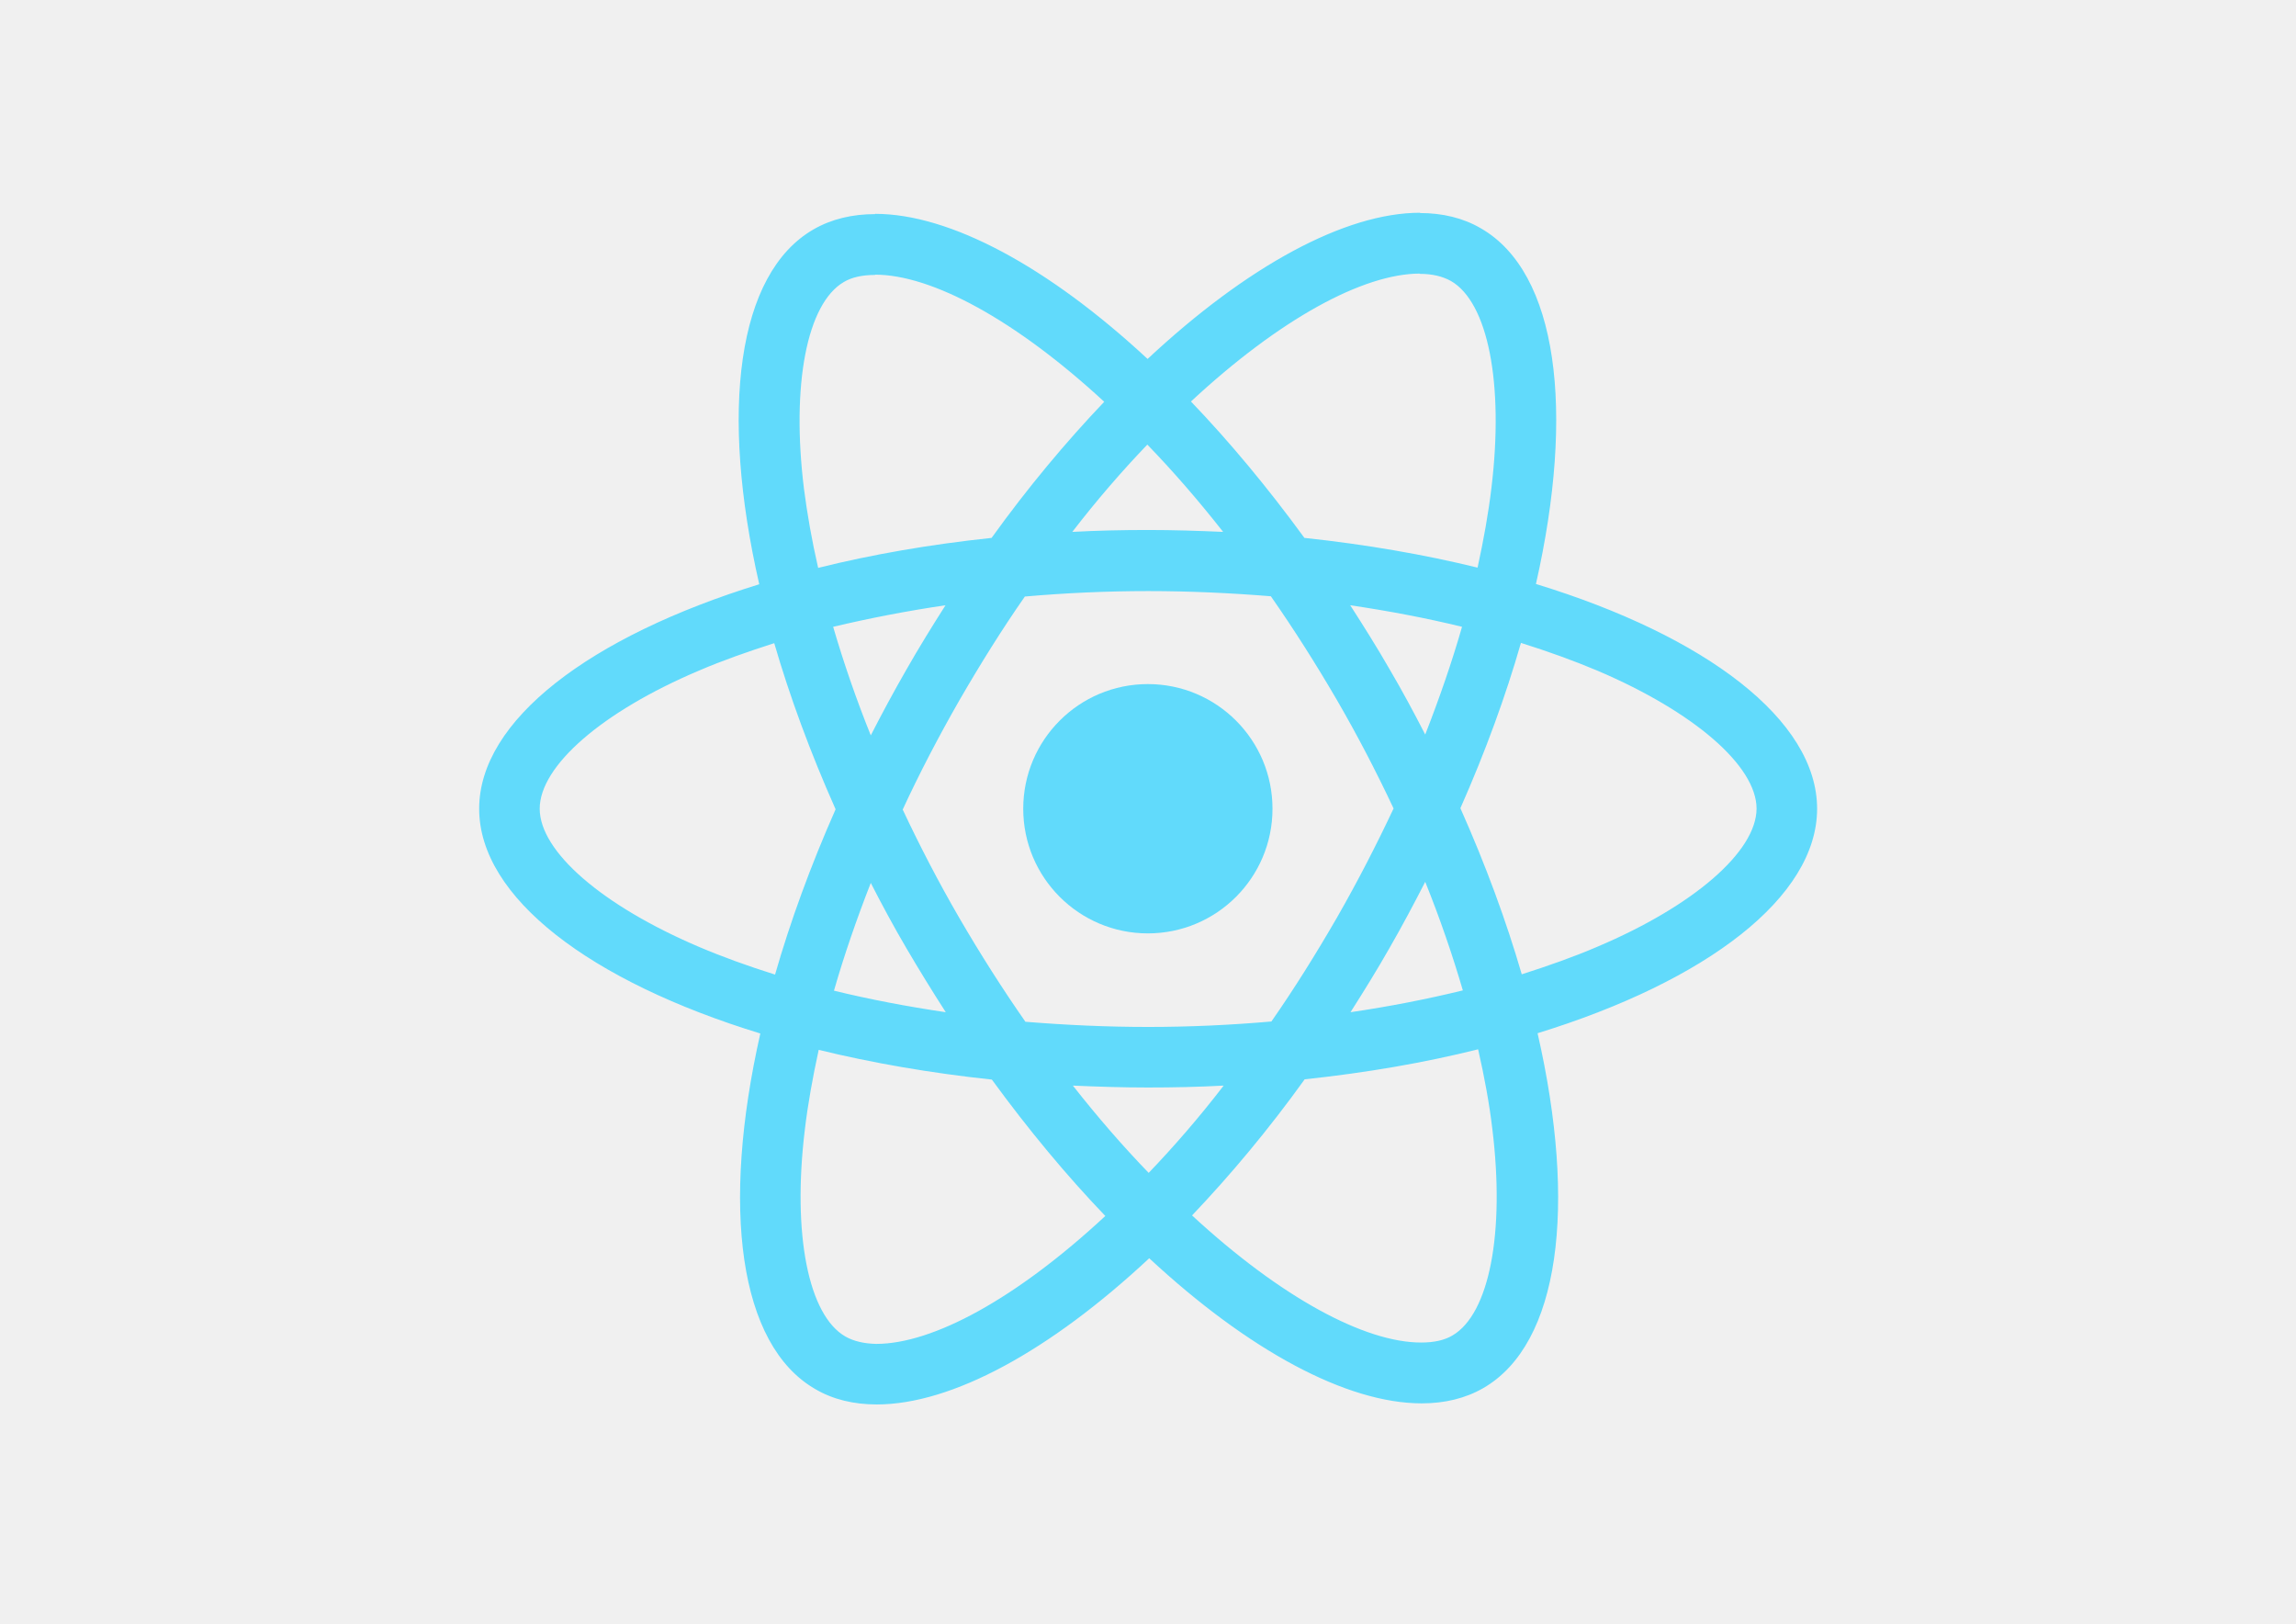
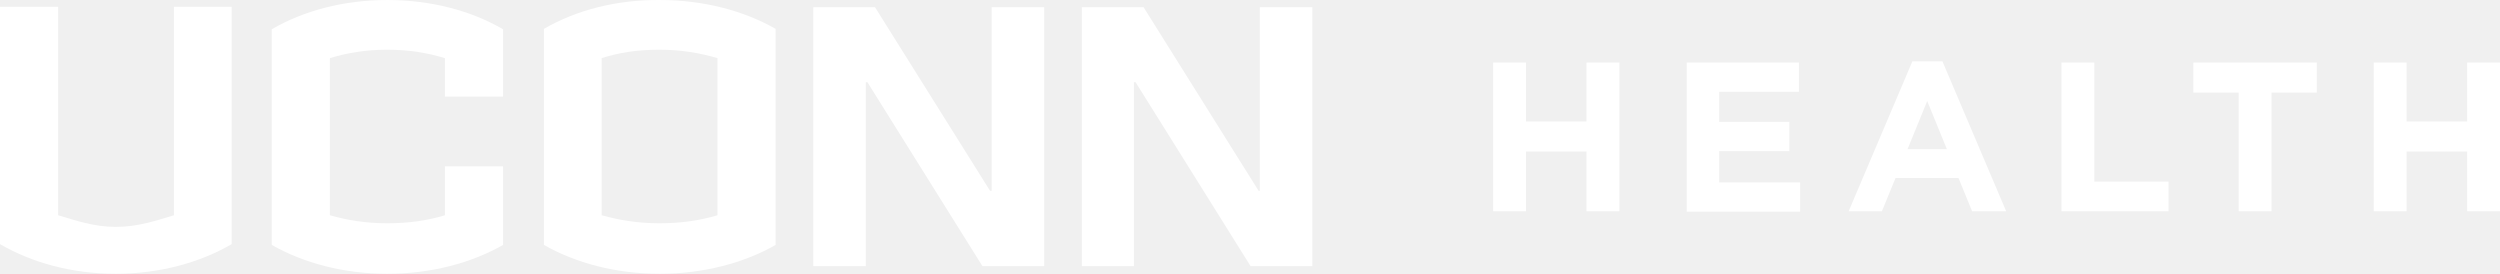
- <svg xmlns="http://www.w3.org/2000/svg" viewBox="0 0 841.9 595.3">
-   <g fill="#61DAFB">
-     <path d="M666.3 296.5c0-32.5-40.7-63.3-103.1-82.4 14.4-63.6 8-114.2-20.2-130.4-6.5-3.8-14.1-5.6-22.4-5.6v22.3c4.6 0 8.3.9 11.4 2.6 13.6 7.8 19.5 37.5 14.9 75.7-1.1 9.4-2.9 19.3-5.1 29.4-19.6-4.8-41-8.5-63.5-10.9-13.5-18.5-27.5-35.3-41.6-50 32.6-30.3 63.2-46.9 84-46.9V78c-27.5 0-63.5 19.6-99.9 53.6-36.4-33.8-72.4-53.2-99.9-53.2v22.3c20.7 0 51.4 16.5 84 46.6-14 14.7-28 31.4-41.3 49.9-22.6 2.4-44 6.1-63.6 11-2.3-10-4-19.7-5.2-29-4.7-38.2 1.1-67.9 14.6-75.8 3-1.8 6.9-2.6 11.5-2.6V78.5c-8.4 0-16 1.8-22.6 5.6-28.1 16.2-34.4 66.7-19.9 130.1-62.2 19.2-102.7 49.9-102.7 82.3 0 32.5 40.7 63.3 103.1 82.4-14.4 63.6-8 114.2 20.2 130.4 6.5 3.8 14.1 5.6 22.5 5.6 27.5 0 63.5-19.6 99.9-53.6 36.4 33.8 72.4 53.2 99.9 53.2 8.4 0 16-1.8 22.6-5.6 28.1-16.2 34.4-66.7 19.9-130.1 62-19.1 102.5-49.9 102.5-82.3zm-130.2-66.7c-3.7 12.9-8.3 26.2-13.5 39.5-4.1-8-8.4-16-13.1-24-4.6-8-9.5-15.8-14.4-23.4 14.2 2.1 27.9 4.7 41 7.9zm-45.8 106.5c-7.8 13.5-15.8 26.3-24.1 38.2-14.9 1.3-30 2-45.2 2-15.1 0-30.2-.7-45-1.9-8.3-11.9-16.4-24.6-24.2-38-7.6-13.1-14.5-26.4-20.8-39.8 6.2-13.4 13.2-26.8 20.7-39.9 7.8-13.5 15.8-26.3 24.1-38.2 14.9-1.3 30-2 45.2-2 15.1 0 30.2.7 45 1.9 8.3 11.9 16.4 24.6 24.2 38 7.6 13.1 14.5 26.4 20.8 39.8-6.3 13.4-13.2 26.8-20.7 39.9zm32.3-13c5.4 13.4 10 26.8 13.8 39.8-13.1 3.2-26.9 5.9-41.2 8 4.9-7.7 9.8-15.6 14.4-23.7 4.6-8 8.9-16.1 13-24.1zM421.2 430c-9.3-9.6-18.6-20.3-27.8-32 9 .4 18.2.7 27.5.7 9.4 0 18.7-.2 27.8-.7-9 11.7-18.3 22.4-27.5 32zm-74.4-58.9c-14.2-2.1-27.9-4.7-41-7.9 3.7-12.9 8.3-26.2 13.5-39.5 4.1 8 8.4 16 13.1 24 4.7 8 9.5 15.8 14.4 23.4zM420.7 163c9.3 9.6 18.6 20.3 27.8 32-9-.4-18.2-.7-27.5-.7-9.4 0-18.7.2-27.8.7 9-11.7 18.3-22.4 27.5-32zm-74 58.9c-4.9 7.7-9.8 15.6-14.4 23.7-4.6 8-8.9 16-13 24-5.4-13.4-10-26.8-13.8-39.8 13.1-3.1 26.9-5.8 41.2-7.9zm-90.5 125.2c-35.4-15.1-58.3-34.9-58.3-50.6 0-15.7 22.9-35.6 58.3-50.6 8.6-3.7 18-7 27.7-10.1 5.7 19.6 13.2 40 22.5 60.9-9.2 20.8-16.6 41.1-22.2 60.6-9.9-3.1-19.3-6.5-28-10.2zM310 490c-13.6-7.8-19.5-37.5-14.9-75.7 1.1-9.4 2.9-19.3 5.1-29.4 19.6 4.8 41 8.5 63.5 10.9 13.5 18.5 27.5 35.3 41.6 50-32.6 30.3-63.2 46.9-84 46.9-4.5-.1-8.3-1-11.3-2.7zm237.2-76.2c4.7 38.2-1.1 67.9-14.6 75.8-3 1.8-6.9 2.6-11.5 2.6-20.7 0-51.4-16.5-84-46.6 14-14.7 28-31.4 41.3-49.9 22.6-2.4 44-6.1 63.6-11 2.3 10.1 4.1 19.8 5.2 29.1zm38.5-66.7c-8.6 3.7-18 7-27.7 10.1-5.7-19.6-13.2-40-22.5-60.9 9.2-20.8 16.6-41.1 22.2-60.6 9.9 3.1 19.3 6.5 28.1 10.2 35.4 15.1 58.3 34.9 58.3 50.6-.1 15.7-23 35.6-58.4 50.6zM320.8 78.4z" />
-     <circle cx="420.9" cy="296.5" r="45.7" />
-     <path d="M520.5 78.1z" />
+ <svg xmlns="http://www.w3.org/2000/svg" version="1.1" id="layer" x="0px" y="0px" viewBox="0 0 1275.704 139.705" xml:space="preserve" width="1275.704" height="139.705">
+   <defs id="defs12" />
+   <style type="text/css" id="style1">
+ 	.st0{fill:#000E2F;}
+ </style>
+   <g id="g12" style="fill:#ffffff;fill-opacity:1" transform="matrix(2.045381,0,0,2.045381,-31.08979,-597.8593)">
+     <g id="g6" style="fill:#ffffff;fill-opacity:1">
+       <path class="st0" d="m 387.7,307.9 h 8.2 v 14.7 H 411 v -14.7 h 8.2 V 345 H 411 V 330.1 H 395.9 V 345 h -8.2 z" id="path1" style="fill:#ffffff;fill-opacity:1" />
+       <path class="st0" d="m 436,307.9 h 28 v 7.3 h -19.9 v 7.5 h 17.5 v 7.3 h -17.5 v 7.8 h 20.2 v 7.3 H 436 Z" id="path2" style="fill:#ffffff;fill-opacity:1" />
+       <path class="st0" d="m 492.3,307.6 h 7.5 l 15.9,37.4 h -8.5 l -3.4,-8.3 h -15.7 l -3.4,8.3 h -8.3 z m 8.6,21.9 -4.9,-12 -4.9,12 z" id="path3" style="fill:#ffffff;fill-opacity:1" />
+       <path class="st0" d="m 529.5,307.9 h 8.2 v 29.7 h 18.5 v 7.4 h -26.7 z" id="path4" style="fill:#ffffff;fill-opacity:1" />
+       <path class="st0" d="m 573.7,315.4 h -11.3 v -7.5 h 30.8 v 7.5 H 581.9 V 345 h -8.2 z" id="path5" style="fill:#ffffff;fill-opacity:1" />
+       <path class="st0" d="m 607.4,307.9 h 8.2 v 14.7 h 15.1 v -14.7 h 8.2 V 345 h -8.2 V 330.1 H 615.6 V 345 h -8.2 z" id="path6" style="fill:#ffffff;fill-opacity:1" />
+     </g>
+     <g id="g11" style="fill:#ffffff;fill-opacity:1">
+       <g id="g10" style="fill:#ffffff;fill-opacity:1">
+         <path class="st0" d="m 58.6,346 c -4.4,1.3 -8.9,2.9 -14.5,2.9 -5.5,0 -10,-1.6 -14.4,-2.9 V 294 H 15.2 v 59.2 c 7.9,4.6 17.9,7.4 28.9,7.4 10.9,0 21,-2.8 28.9,-7.4 V 294 H 58.6 Z" id="path7" style="fill:#ffffff;fill-opacity:1" />
+         <path class="st0" d="m 126.2,306.8 v 9.6 h 14.5 v -16.8 c -7.9,-4.6 -17.9,-7.3 -28.9,-7.3 -10.9,0 -20.9,2.7 -28.8,7.3 v 53.8 c 7.9,4.5 17.9,7.2 28.8,7.2 11,0 21,-2.7 28.9,-7.2 V 333.8 H 126.2 V 346 c -4.3,1.3 -8.9,2 -14.4,2 -5.5,0 -10,-0.8 -14.3,-2 v -39.2 c 4.3,-1.3 8.8,-2.1 14.3,-2.1 5.5,0 10.1,0.8 14.4,2.1 z" id="path8" style="fill:#ffffff;fill-opacity:1" />
+         <path class="st0" d="m 150.9,299.5 v 53.9 c 7.9,4.5 17.9,7.2 28.9,7.2 10.9,0 21,-2.7 28.9,-7.2 v -53.9 c -7.9,-4.5 -17.9,-7.2 -28.9,-7.2 -10.9,-0.1 -21,2.6 -28.9,7.2 z m 43.3,46.5 c -4.4,1.3 -9,2 -14.5,2 -5.5,0 -10,-0.8 -14.4,-2 v -39.2 c 4.4,-1.4 8.9,-2.1 14.4,-2.1 5.5,0 10,0.8 14.5,2.1 z" id="path9" style="fill:#ffffff;fill-opacity:1" />
+         <polygon class="st0" points="260.3,358.7 275.7,358.7 275.7,294.1 262.6,294.1 262.6,339.9 262.2,339.9 233.5,294.1 218.1,294.1 218.1,358.7 231.2,358.7 231.2,312.8 231.6,312.8 " id="polygon9" style="fill:#ffffff;fill-opacity:1" />
+         <polygon class="st0" points="327.2,358.7 342.6,358.7 342.6,294.1 329.5,294.1 329.5,339.9 329.2,339.9 300.5,294.1 285.1,294.1 285.1,358.7 298.1,358.7 298.1,312.8 298.5,312.8 " id="polygon10" style="fill:#ffffff;fill-opacity:1" />
+       </g>
+     </g>
  </g>
</svg>
